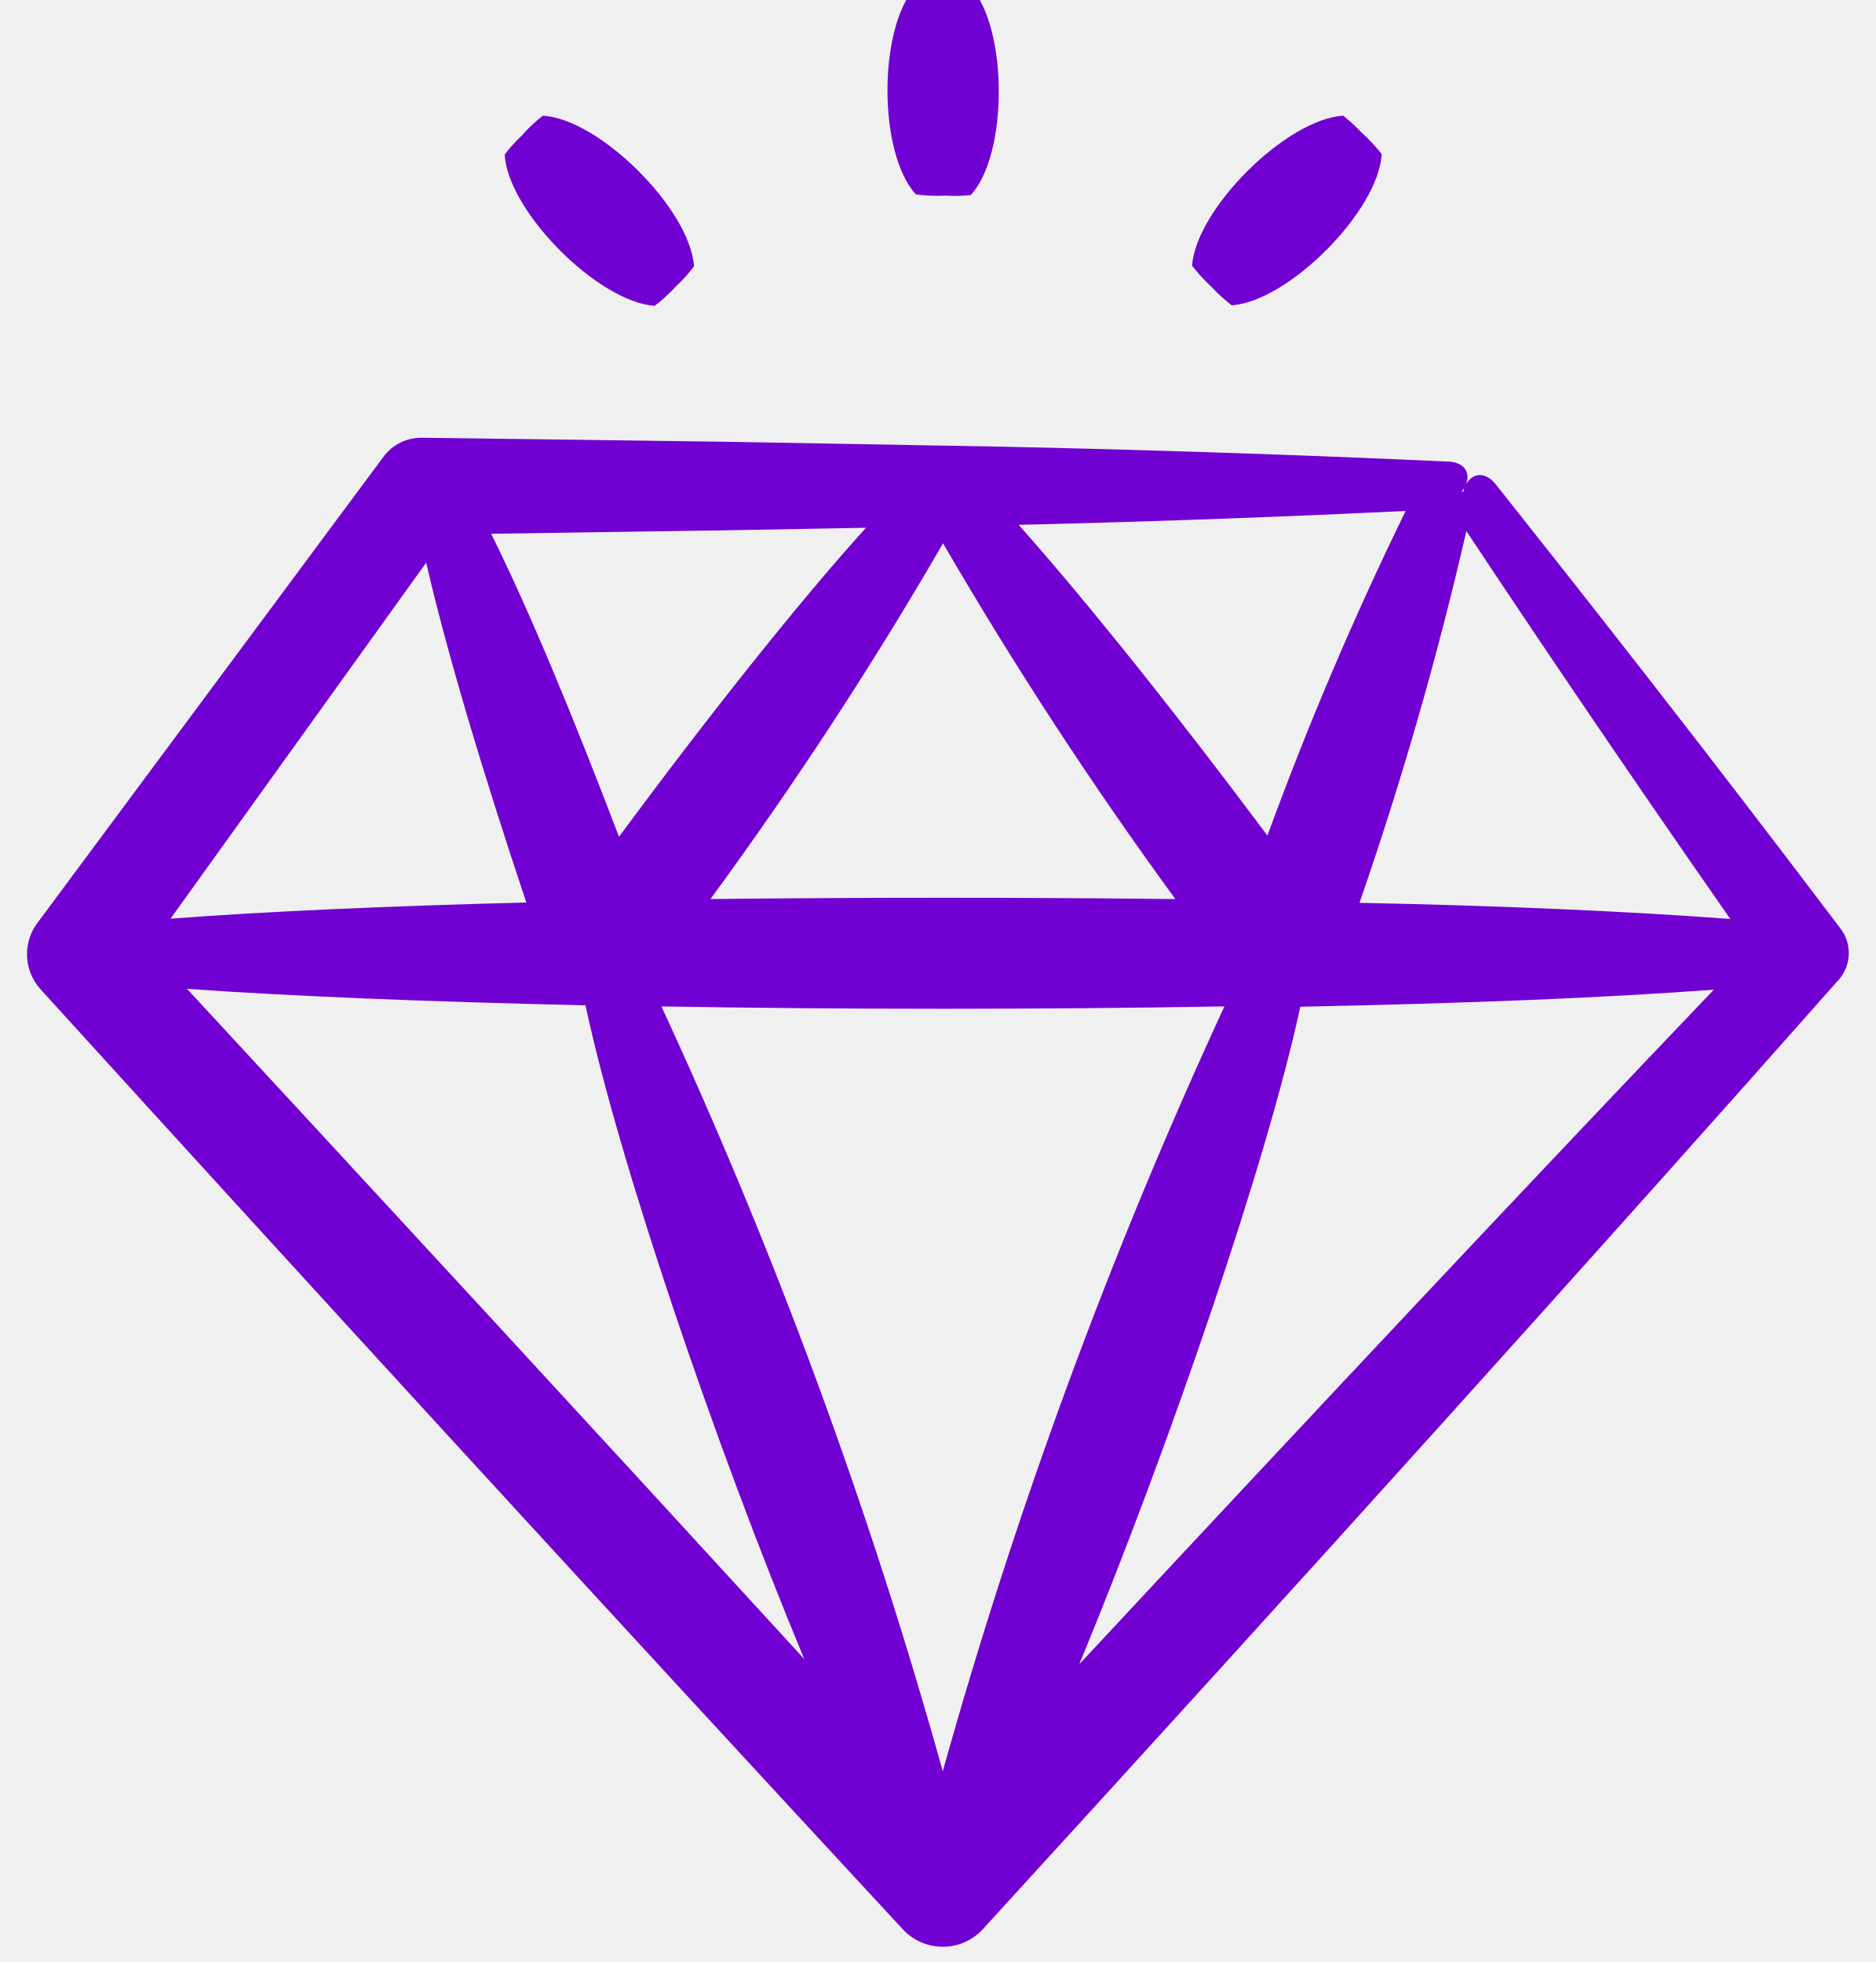
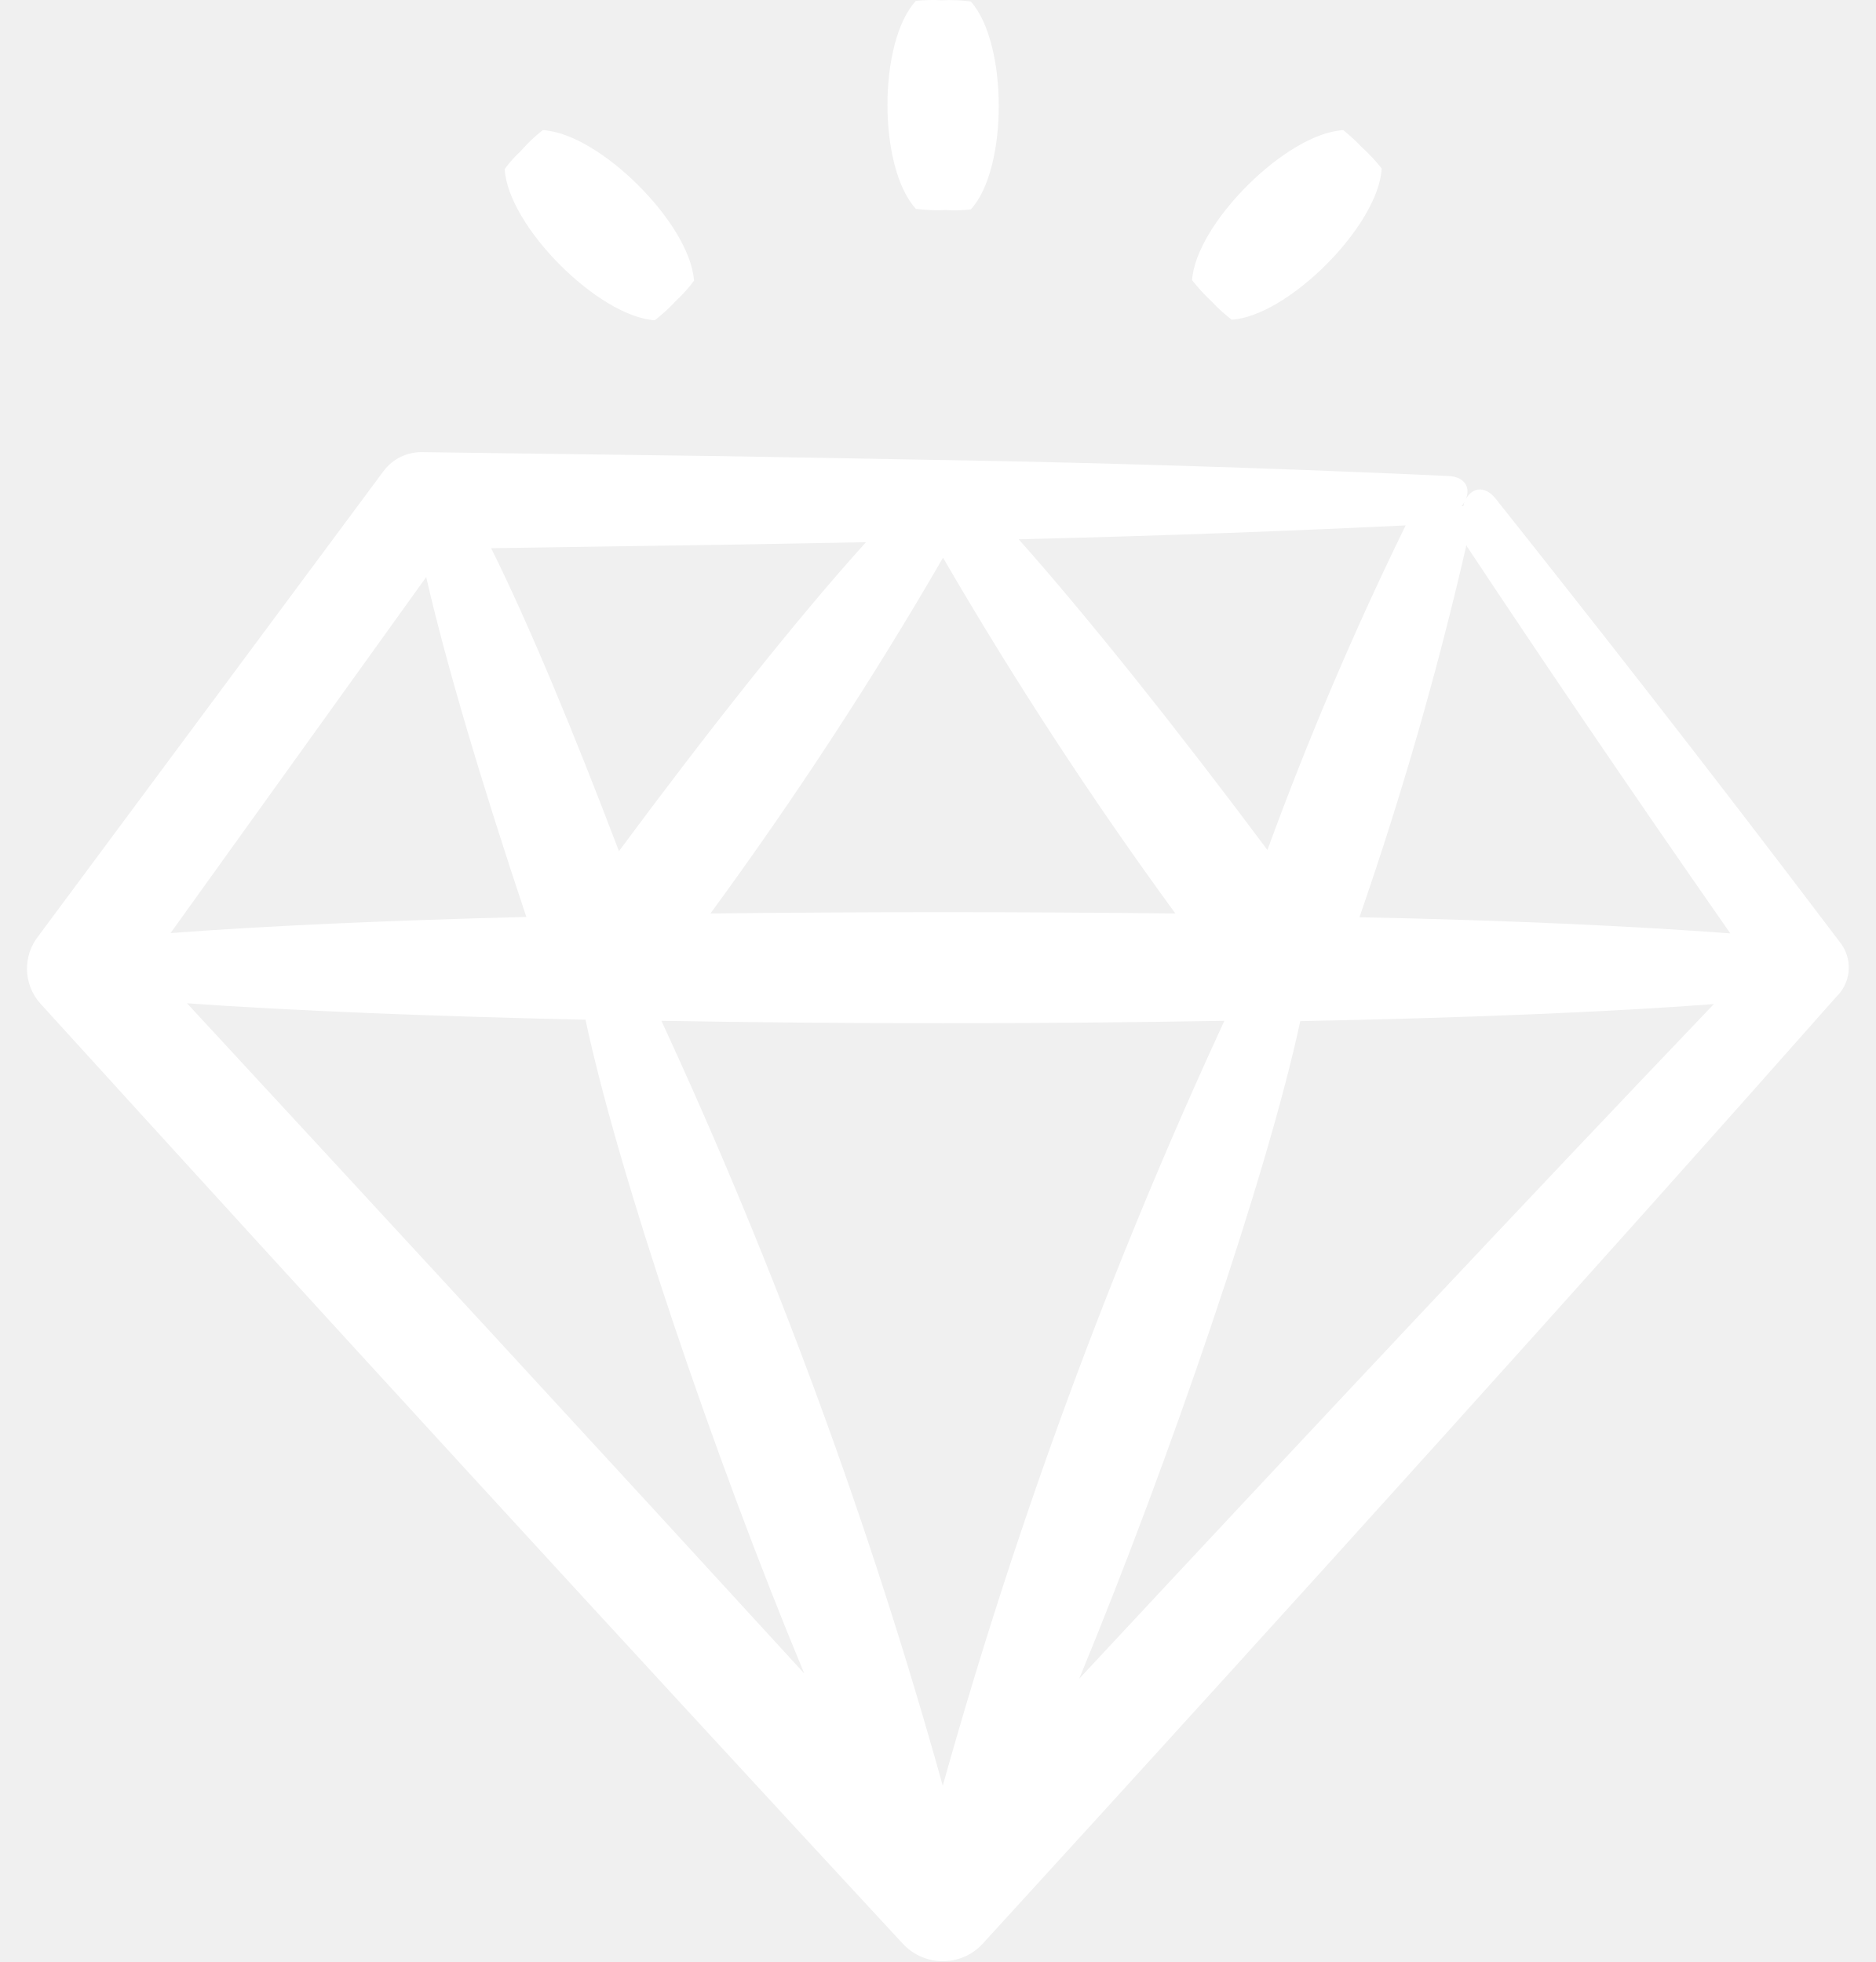
<svg xmlns="http://www.w3.org/2000/svg" width="65" height="68" viewBox="0 0 65 68" fill="none">
-   <path d="M1.389 34.27C11.039 44.89 21.419 56.211 31.279 66.861L31.389 66.97C32.159 67.68 33.358 67.63 34.059 66.861C34.059 66.861 34.059 66.86 34.069 66.85C45.139 54.74 55.559 43.18 63.659 34.02L63.699 33.98C64.159 33.471 64.189 32.711 63.769 32.17C58.909 25.741 54.858 20.6 51.819 16.77C51.449 16.32 50.979 16.37 50.749 16.89C50.729 16.94 50.719 16.991 50.709 17.041H50.649C50.709 16.971 50.759 16.881 50.799 16.791C50.969 16.37 50.729 16.03 50.219 16C46.099 15.81 40.819 15.611 34.659 15.48L25.109 15.31L14.629 15.171C14.099 15.161 13.599 15.41 13.289 15.83L1.339 31.93C0.779 32.63 0.809 33.61 1.389 34.27ZM6.449 34.27C10.109 34.53 14.889 34.72 20.189 34.84H20.289C21.419 40.16 24.749 50 27.869 57.5C20.759 49.73 13.469 41.83 6.479 34.27H6.449ZM32.669 61.39C30.139 52.31 26.879 43.44 22.919 34.88C29.249 34.99 36.099 34.99 42.429 34.88C38.469 43.45 35.209 52.31 32.669 61.39ZM37.399 57.681C40.509 50.16 43.919 40.21 45.059 34.89H45.129C50.669 34.78 55.679 34.581 59.389 34.3C52.959 41.031 45.409 49.081 37.399 57.681ZM50.819 18.38C50.819 18.42 50.839 18.46 50.869 18.491C53.269 22.11 56.299 26.6 59.959 31.85C56.629 31.6 52.159 31.39 47.109 31.291C48.579 27.05 49.819 22.74 50.819 18.38ZM48.709 17.71C46.919 21.37 45.319 25.13 43.919 28.96C40.809 24.79 37.649 20.83 35.299 18.19C40.389 18.07 44.929 17.89 48.709 17.71ZM40.729 31.16C35.449 31.1 29.899 31.1 24.619 31.16C27.519 27.2 30.219 23.08 32.679 18.83C35.149 23.08 37.829 27.19 40.729 31.16ZM25.089 18.38L30.009 18.291C27.639 20.91 24.529 24.84 21.449 29C19.879 24.87 18.319 21.11 17.019 18.5L25.089 18.38ZM14.769 19.5C15.469 22.56 16.739 26.8 18.239 31.28C13.469 31.4 9.189 31.59 5.909 31.84L14.769 19.5Z" fill="#7100D2" />
-   <path d="M46.549 4.01C44.579 4.12 41.439 7.25 41.309 9.21C41.519 9.48 41.759 9.74 42.009 9.97C42.209 10.19 42.439 10.39 42.679 10.58C44.629 10.46 47.769 7.32 47.879 5.34C47.669 5.07 47.429 4.82 47.179 4.59C46.979 4.38 46.769 4.19 46.549 4.01Z" fill="#7100D2" />
-   <path d="M18.809 4.01C18.539 4.22 18.289 4.46 18.069 4.71C17.859 4.91 17.659 5.12 17.489 5.36C17.599 7.33 20.729 10.47 22.689 10.6C22.959 10.39 23.219 10.15 23.449 9.9C23.669 9.7 23.869 9.47 24.049 9.23C23.919 7.26 20.779 4.12 18.809 4.01Z" fill="#7100D2" />
-   <path d="M31.739 -0.47C30.429 0.94 30.419 5.3 31.739 6.74C32.079 6.78 32.429 6.8 32.769 6.78C33.059 6.8 33.349 6.79 33.639 6.76C34.939 5.35 34.929 0.99 33.639 -0.45C33.299 -0.49 32.969 -0.51 32.629 -0.49C32.339 -0.51 32.039 -0.5 31.739 -0.47Z" fill="#7100D2" />
+   <path d="M1.388 34.77C11.039 45.39 21.419 56.711 31.279 67.361L31.389 67.47C32.158 68.18 33.358 68.13 34.058 67.361C34.058 67.361 34.058 67.36 34.068 67.35C45.138 55.24 55.559 43.68 63.658 34.52L63.699 34.48C64.159 33.971 64.189 33.211 63.769 32.67C58.909 26.241 54.858 21.1 51.818 17.27C51.448 16.82 50.979 16.87 50.749 17.39C50.729 17.44 50.718 17.491 50.709 17.541H50.648C50.709 17.471 50.759 17.381 50.799 17.291C50.969 16.87 50.729 16.53 50.219 16.5C46.099 16.31 40.819 16.11 34.658 15.98L25.108 15.81L14.629 15.671C14.098 15.661 13.599 15.91 13.289 16.33L1.338 32.431C0.778 33.13 0.808 34.11 1.388 34.77ZM6.449 34.77C10.108 35.03 14.889 35.22 20.189 35.34H20.289C21.419 40.66 24.748 50.5 27.869 58C20.759 50.23 13.469 42.33 6.479 34.77H6.449ZM32.669 61.89C30.139 52.81 26.878 43.94 22.919 35.38C29.248 35.49 36.099 35.49 42.428 35.38C38.468 43.95 35.209 52.81 32.669 61.89ZM37.398 58.181C40.508 50.66 43.918 40.71 45.058 35.39H45.129C50.669 35.28 55.678 35.081 59.389 34.8C52.959 41.531 45.408 49.581 37.398 58.181ZM50.818 18.88C50.818 18.92 50.839 18.96 50.868 18.991C53.269 22.61 56.298 27.1 59.959 32.35C56.629 32.1 52.158 31.89 47.108 31.791C48.578 27.55 49.818 23.24 50.818 18.88ZM48.709 18.21C46.919 21.87 45.319 25.63 43.919 29.46C40.809 25.29 37.649 21.33 35.299 18.69C40.389 18.57 44.928 18.39 48.709 18.21ZM40.729 31.66C35.449 31.6 29.898 31.6 24.619 31.66C27.518 27.7 30.218 23.58 32.678 19.33C35.148 23.58 37.829 27.69 40.729 31.66ZM25.088 18.88L30.009 18.791C27.639 21.41 24.529 25.34 21.448 29.5C19.878 25.37 18.319 21.61 17.019 19L25.088 18.88ZM14.769 20C15.469 23.06 16.739 27.3 18.239 31.78C13.469 31.9 9.188 32.09 5.909 32.34L14.769 20Z" fill="white" />
+   <path d="M46.549 4.51C44.579 4.62 41.438 7.75 41.309 9.71C41.519 9.98 41.759 10.24 42.009 10.47C42.209 10.69 42.439 10.89 42.679 11.08C44.629 10.96 47.769 7.82 47.879 5.84C47.669 5.57 47.429 5.32 47.179 5.09C46.979 4.88 46.769 4.69 46.549 4.51Z" fill="white" />
+   <path d="M18.808 4.51C18.538 4.72 18.288 4.96 18.069 5.21C17.858 5.41 17.659 5.62 17.489 5.86C17.599 7.83 20.729 10.97 22.689 11.1C22.959 10.89 23.219 10.65 23.449 10.4C23.669 10.2 23.869 9.97 24.049 9.73C23.919 7.76 20.779 4.62 18.808 4.51Z" fill="white" />
+   <path d="M31.739 0.03C30.429 1.44 30.419 5.8 31.739 7.24C32.079 7.28 32.429 7.3 32.769 7.28C33.059 7.3 33.349 7.29 33.639 7.26C34.938 5.85 34.928 1.49 33.639 0.05C33.298 0.01 32.968 -0.01 32.629 0.01C32.339 -0.01 32.039 0 31.739 0.03Z" fill="white" />
</svg>
